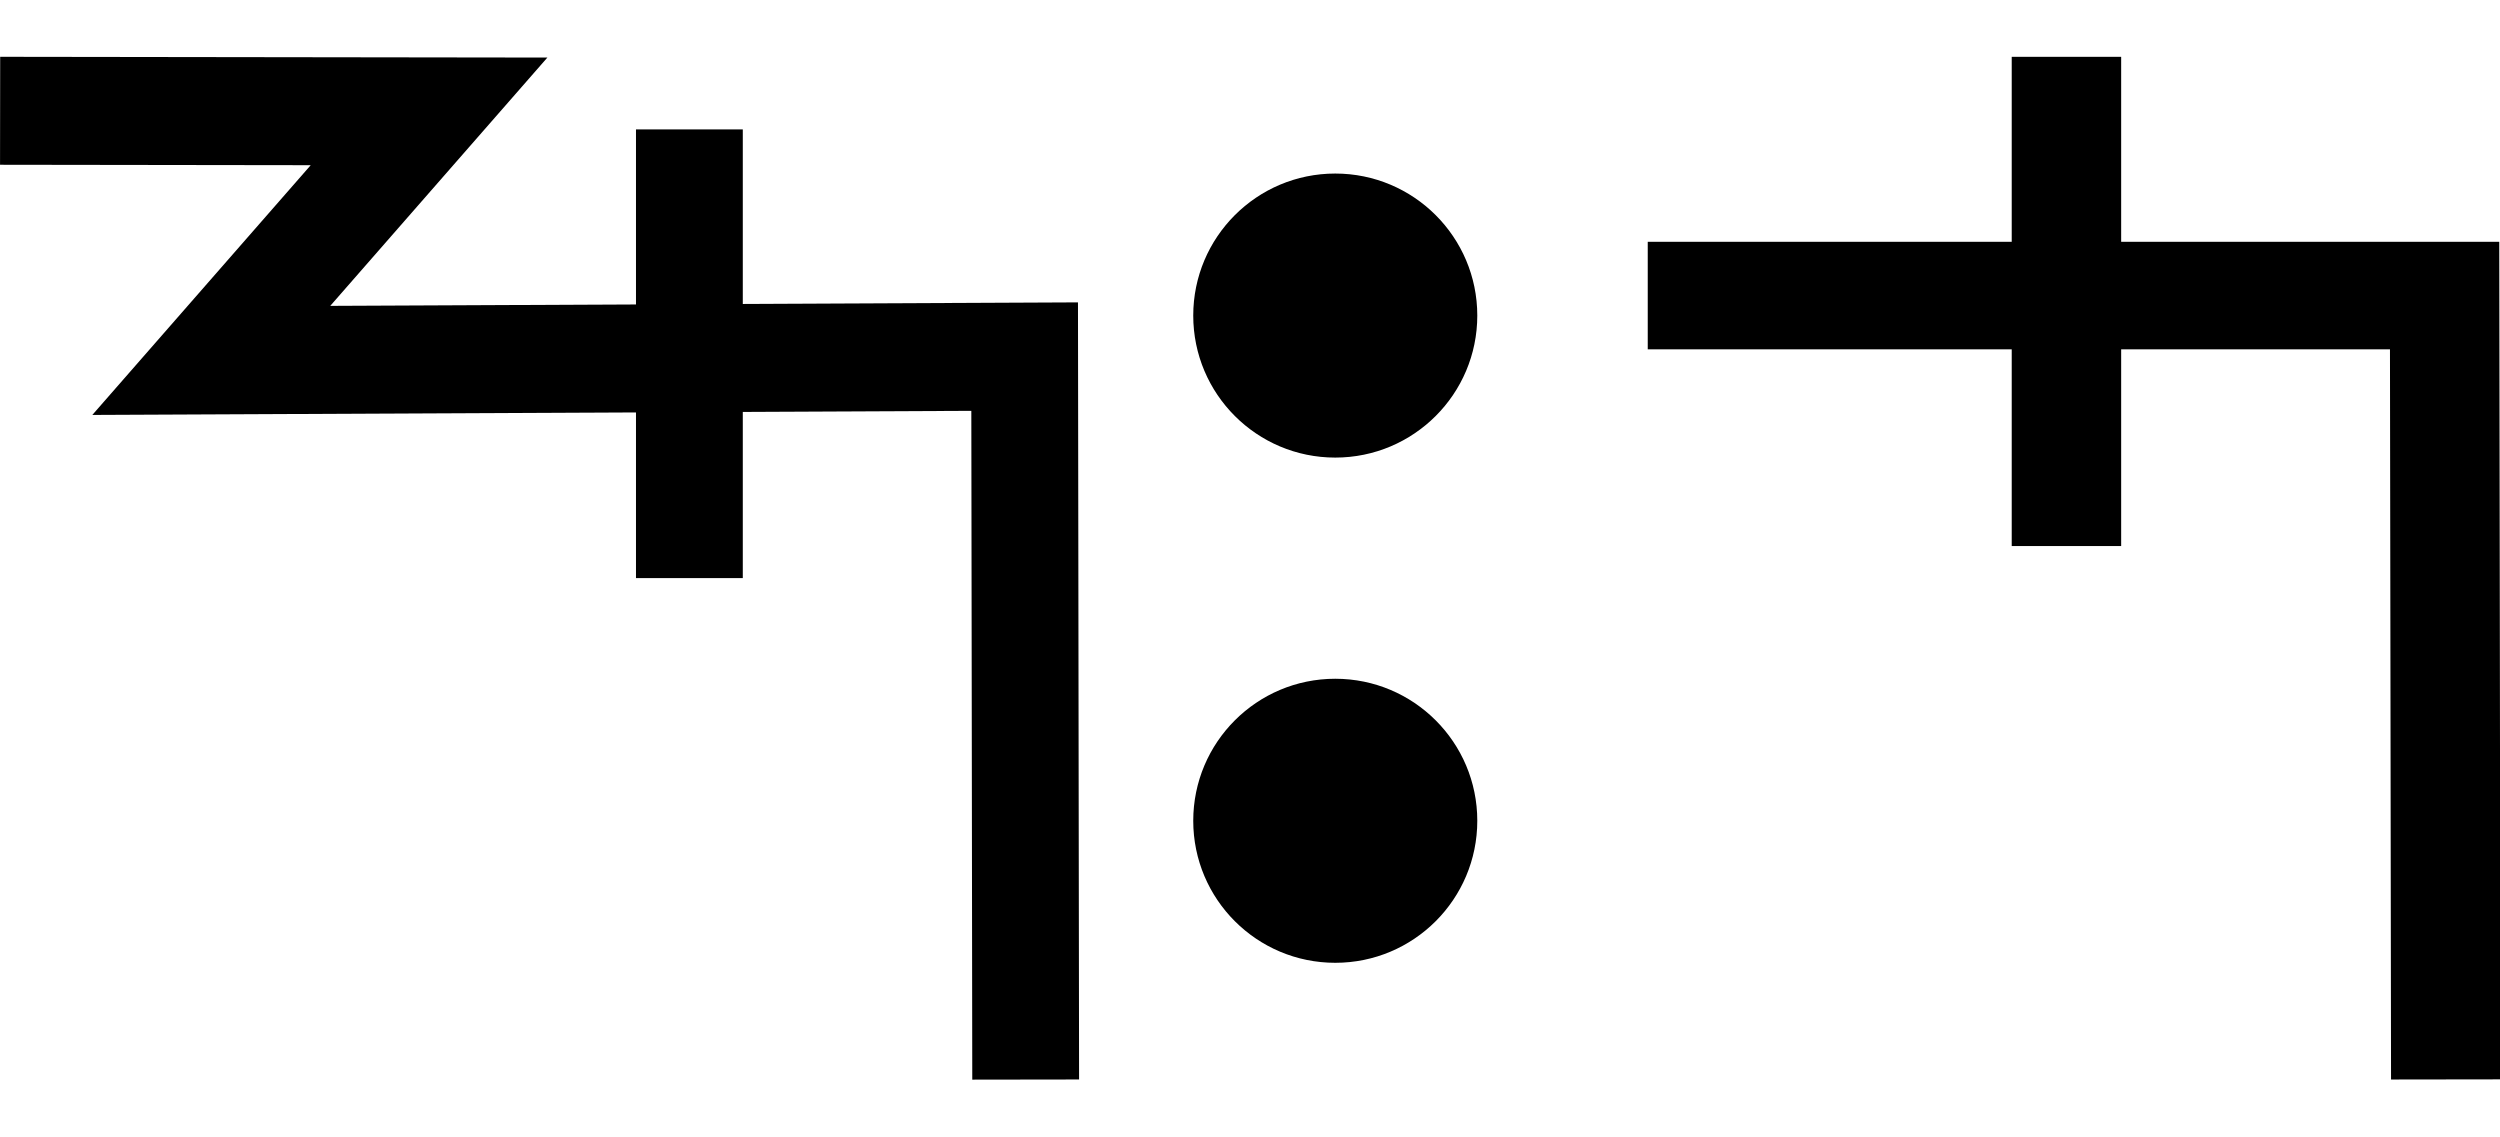
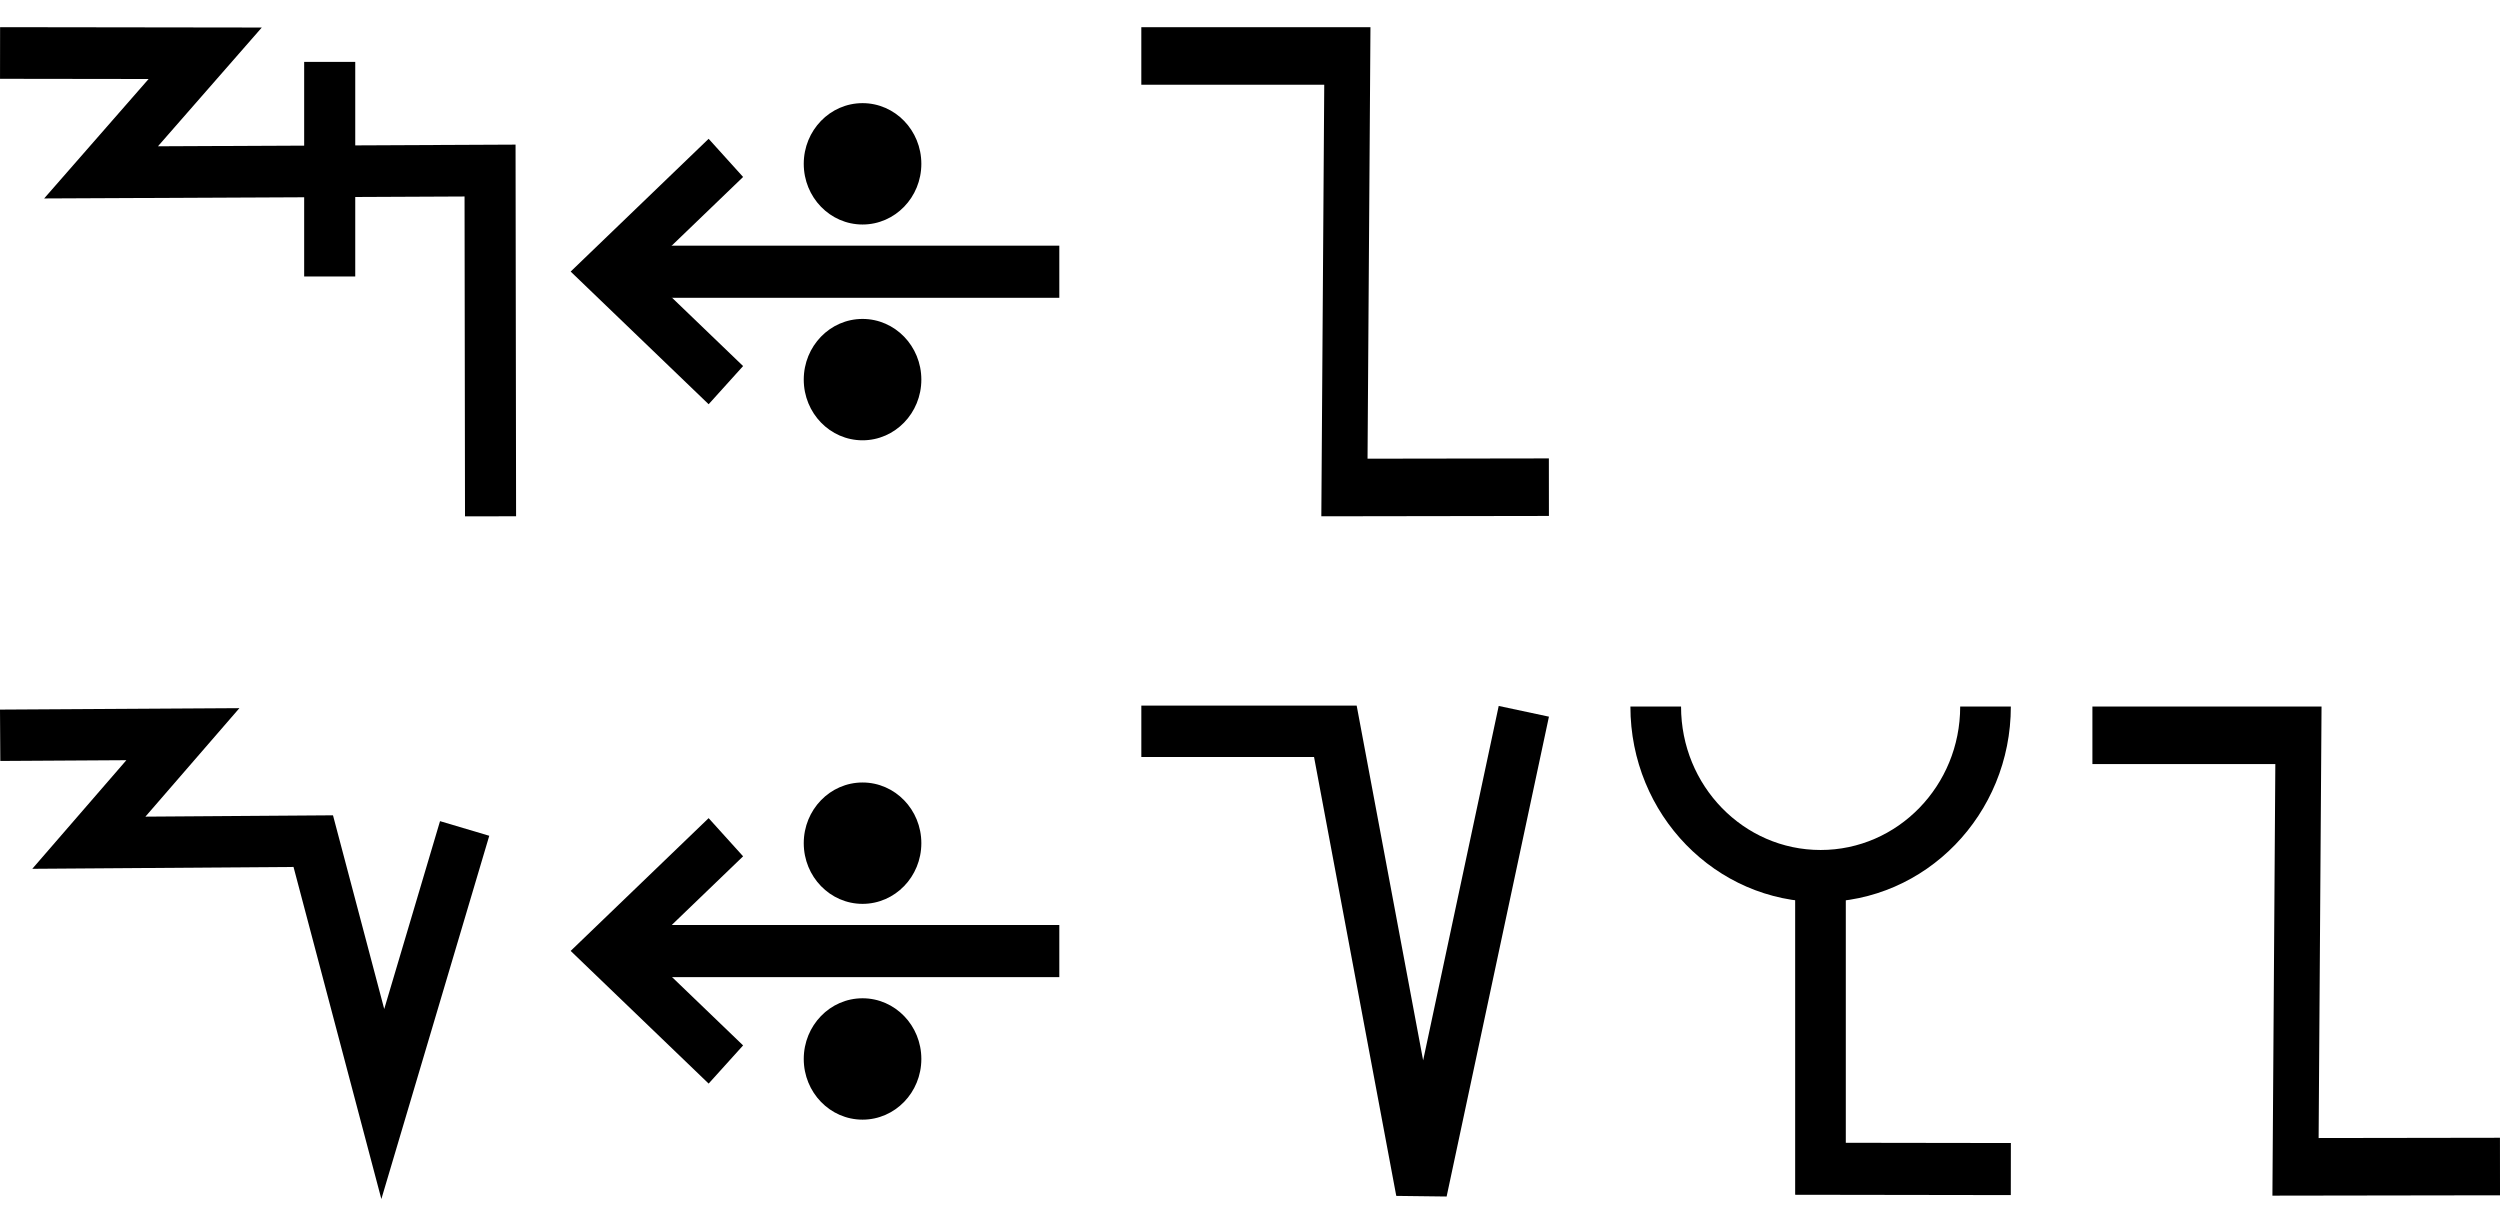
- <svg xmlns="http://www.w3.org/2000/svg" width="44" height="20" viewBox="0 0 44 20" version="1.1" id="svg3807">
+ <svg xmlns="http://www.w3.org/2000/svg" width="92" height="45" viewBox="0 0 92 45" version="1.1" id="svg3807">
  <g id="layer L1" transform="translate(0,10)">
    <g transform="translate(0,0)">
      <g id="layer1" transform="translate(0,-291.7083)">
        <g transform="matrix(1.172932,0,0,-0.9520283,-583.8196,-1486.07)" id="g10351" style="stroke-width:1.788;stroke-miterlimit:4;stroke-dasharray:none">
          <g transform="matrix(0.9094024,0,0,1.120415,45.09442,226.1223)" id="g10351-0" style="stroke-width:1.789;stroke-miterlimit:4;stroke-dasharray:none">
            <g id="g2601" transform="matrix(0.8925618,0,0,0.8925266,53.47671,-202.8362)" style="stroke-width:2.005">
              <g transform="matrix(0.9161032,0,0,-0.9078513,101.9969,-4745.411)" id="g14246" style="stroke-width:2.177;stroke-miterlimit:4;stroke-dasharray:none">
                <g id="g2026" transform="matrix(0.9836948,0,0,1.003382,0.4820347,12.44281)" style="stroke-width:2.191">
                  <g id="g10351-6-6" transform="matrix(1,0,0,-1,-52.6095,-5050.459)" style="stroke-width:2.191;stroke-miterlimit:4;stroke-dasharray:none">
                    <path id="path4186-6-7-94-7-8-3-4-9-4-6-7-7-6-2-7-8" d="m 505.411,-1877.514 v 9.106" style="fill:none;fill-rule:evenodd;stroke:#000000;stroke-width:2.191;stroke-linecap:butt;stroke-linejoin:miter;stroke-miterlimit:4;stroke-dasharray:none;stroke-opacity:1" />
                  </g>
                  <path style="fill:none;fill-rule:evenodd;stroke:#000000;stroke-width:2.191;stroke-linecap:butt;stroke-linejoin:miter;stroke-miterlimit:4;stroke-dasharray:none;stroke-opacity:1" d="m 438.662,-3182.429 8.799,0.012 -4.467,5.054 16.685,-0.077 0.021,14.672" id="path4176-9-6-97-2" />
                </g>
              </g>
            </g>
          </g>
        </g>
      </g>
    </g>
    <g transform="translate(21,0)">
      <g id="layer1" transform="translate(0,-291.7083)">
        <g transform="matrix(1.172932,0,0,-0.9520283,-583.8196,-1486.07)" id="g10351" style="stroke-width:1.788;stroke-miterlimit:4;stroke-dasharray:none">
          <g transform="matrix(0.9094024,0,0,1.120415,45.09442,226.1223)" id="g10351-0" style="stroke-width:1.789;stroke-miterlimit:4;stroke-dasharray:none">
            <g id="g2601" transform="matrix(0.8925618,0,0,0.8925266,53.47671,-202.8362)" style="stroke-width:2.005">
              <g transform="matrix(0.9161032,0,0,-0.9078513,101.9969,-4745.411)" id="g14246" style="stroke-width:2.177;stroke-miterlimit:4;stroke-dasharray:none">
                <g transform="matrix(1.222974,0,0,1.234139,-146.3597,738.2648)" id="g14253">
                  <g transform="translate(-39.3611,1.9848)" id="g14264" style="stroke-width:1.772;stroke-miterlimit:4;stroke-dasharray:none">
                    <g id="g10359-10-8" transform="matrix(1,0,0,-1,-52.73343,-5050.882)" style="stroke-width:1.772;stroke-miterlimit:4;stroke-dasharray:none">
                      <g transform="matrix(1,0,0,-1,9.453375,-5051.509)" id="g14371">
                        <g id="g10364-8-3" transform="matrix(1,0,0,-1,-48.16121,-5051.049)" />
                        <g transform="translate(-27.1658,1.5491)" id="g14427">
                          <g id="g10367-880-7" transform="matrix(1,0,0,-1,-48.16121,-5051.049)" />
                          <g transform="translate(-45.4538,2.7243)" id="g14438">
                            <g id="g10370-7-5" transform="matrix(1,0,0,-1,-48.16121,-5051.049)" />
                            <g transform="translate(-30.4313,0.6037)" id="g14451">
                              <g id="g12601" style="stroke-width:2.605;stroke-miterlimit:4;stroke-dasharray:none" transform="matrix(0.6486516,0,0,0.7128036,230.9036,-908.8502)">
-                                 <g id="layer1-6-3-56-3-8-9" transform="matrix(1.060054,0,0,0.9646497,1319.467,-2988.315)" style="stroke-width:3.789">
-                                   <g transform="matrix(5.820712,0,0,5.820712,-711.3569,-666.8932)" id="g5414-3-0-2-5-3-2" style="stroke-width:3.789">
-                                     <g transform="matrix(0.2597607,0,0,0.2597607,12.18558,38.7607)" id="g4442-6-1-3-9-93-5-0" style="stroke-width:3.789">
-                                       <g transform="rotate(180,65.80256,172.9668)" id="g4446-6-9-0-0-1-4-6-2" style="stroke-width:3.789">
-                                         <g transform="translate(-1.010153,-6.12405)" id="g4404-1-2-4-9-2-1-5-3" style="stroke-width:3.789">
-                                           <circle style="fill:#000000;fill-opacity:1;fill-rule:evenodd;stroke:none;stroke-width:1.454;stroke-linecap:butt;stroke-linejoin:miter;stroke-miterlimit:4;stroke-dasharray:none;stroke-opacity:1" id="path3355-3-8-2-7-5-9-7" cx="-118.645" cy="-195.522" r="2.254" transform="scale(-1)" />
-                                           <circle style="fill:#000000;fill-opacity:1;fill-rule:evenodd;stroke:none;stroke-width:1.454;stroke-linecap:butt;stroke-linejoin:miter;stroke-miterlimit:4;stroke-dasharray:none;stroke-opacity:1" id="path3355-3-8-9-5-0-0-9-5" cx="-118.645" cy="-187.504" r="2.254" transform="scale(-1)" />
+                                 <g style="stroke-width:1.48;stroke-miterlimit:4;stroke-dasharray:none" transform="matrix(1.846011,0,0,-1.679871,592.5355,-3070.463)" id="g4509-93-8">
+                                   <g id="g20055" transform="matrix(0.8002002,0,0,0.8223537,5.468814,10.95793)" style="stroke-width:1.824">
+                                     <g id="g20314" transform="matrix(0.9998634,0,0,-1,0.00611664,131.9087)" style="stroke-width:1.824">
+                                       <g id="g22529" transform="matrix(-1,0,0,1,94.44605,-1.6809064e-6)">
+                                         <g id="g22811" transform="matrix(1,0,0,-1,0,132.1269)">
+                                           <g id="g1305">
+                                             <g id="g2215" transform="translate(-4.2196546e-7,9.52066)">
+                                               <g id="layer1-6-3-56-3-8-9" transform="matrix(-0.7177191,0,0,-0.698289,-398.6905,-82.09261)" style="stroke-width:3.789;stroke-miterlimit:4;stroke-dasharray:none">
+                                                 <g transform="matrix(5.820712,0,0,5.820712,-711.3569,-666.8932)" id="g5414-3-0-2-5-3-2" style="stroke-width:3.789">
+                                                   <g transform="matrix(0.2597607,0,0,0.2597607,12.18558,38.7607)" id="g4442-6-1-3-9-93-5-0" style="stroke-width:3.789">
+                                                     <g transform="rotate(180,65.80256,172.9668)" id="g4446-6-9-0-0-1-4-6-2" style="stroke-width:3.789">
+                                                       <g transform="translate(-1.010153,-6.12405)" id="g4404-1-2-4-9-2-1-5-3" style="stroke-width:3.789">
+                                                         <g id="g2346" transform="translate(-4.876876,-21.22961)">
+                                                           <g id="g9900-0-2-1-1-5-0-1-90" transform="matrix(-0.5723425,0,0,-0.5907145,510.7113,-1657.894)" style="stroke-width:2.931;stroke-miterlimit:4;stroke-dasharray:none">
+                                                             <g id="g9907-1-4-0-2-0-3-4-7" transform="translate(354.9676,224.1529)" style="stroke-width:2.931;stroke-miterlimit:4;stroke-dasharray:none">
+                                                               <path transform="matrix(-1,0,0,1,483.4211,17.5)" id="path4186-6-7-9-5-81-3-1-0-4-3-4-9-0-3-6" d="m 150.059,-3408.389 h 25.098" style="fill:none;fill-rule:evenodd;stroke:#000000;stroke-width:2.931;stroke-linecap:butt;stroke-linejoin:miter;stroke-miterlimit:4;stroke-dasharray:none;stroke-opacity:1" />
+                                                               <path transform="matrix(-1,0,0,1,483.4211,17.5)" id="path4186-6-7-9-2-6-2-1-1-25-5-0-7-9-3-7-6" d="m 169.392,-3402.017 6.849,-6.381 -6.849,-6.386" style="fill:none;fill-rule:evenodd;stroke:#000000;stroke-width:2.931;stroke-linecap:butt;stroke-linejoin:miter;stroke-miterlimit:4;stroke-dasharray:none;stroke-opacity:1" />
+                                                               <g id="g9894-1-9-0-8-8-3-2-8" transform="translate(-20.07522,-17.19303)" style="stroke-width:2.931;stroke-miterlimit:4;stroke-dasharray:none">
+                                                                 <circle r="3.409" cy="-3379.757" cx="342.029" id="path3355-3-8-24-5-2-6-9-5-3-0-0-1-0-6-3-3-3-4-3-1-7-3-8-9-3-4-6-6-5-2-2-9-1-4-6-0-7-7-77" style="fill:#000000;fill-opacity:1;fill-rule:evenodd;stroke:none;stroke-width:2.931;stroke-linecap:butt;stroke-linejoin:miter;stroke-miterlimit:4;stroke-dasharray:none;stroke-opacity:1" />
+                                                                 <circle r="3.409" cy="-3367.635" cx="342.029" id="path3355-3-8-9-3-1-1-1-5-5-4-2-3-8-4-5-1-2-1-9-6-2-0-9-8-5-3-9-0-79-0-6-19-7-2-5-3-2-9-3-6" style="fill:#000000;fill-opacity:1;fill-rule:evenodd;stroke:none;stroke-width:2.931;stroke-linecap:butt;stroke-linejoin:miter;stroke-miterlimit:4;stroke-dasharray:none;stroke-opacity:1" />
+                                                               </g>
+                                                             </g>
+                                                           </g>
+                                                         </g>
+                                                       </g>
+                                                     </g>
+                                                   </g>
+                                                 </g>
+                                               </g>
+                                             </g>
+                                           </g>
                                        </g>
                                      </g>
                                    </g>
                                  </g>
                                </g>
                              </g>
                            </g>
                          </g>
                        </g>
                      </g>
                    </g>
                  </g>
                </g>
              </g>
            </g>
          </g>
        </g>
      </g>
    </g>
-     <g transform="translate(29,0)">
+     <g transform="translate(42,0)">
      <g transform="translate(0,0)">
        <g id="layer1" transform="translate(0,-291.7083)">
          <g transform="matrix(1.172932,0,0,-0.9520283,-583.8196,-1486.07)" id="g10351" style="stroke-width:1.788;stroke-miterlimit:4;stroke-dasharray:none">
            <g transform="matrix(0.9094024,0,0,1.120415,45.09442,226.1223)" id="g10351-0" style="stroke-width:1.789;stroke-miterlimit:4;stroke-dasharray:none">
              <g id="g2601" transform="matrix(0.8925618,0,0,0.8925266,53.47671,-202.8362)" style="stroke-width:2.005">
-                 <g id="g3084" transform="matrix(1.011122,0,0,0.9932151,-7.370096,-3.208633)" style="stroke-width:2.001">
-                   <path style="fill:none;fill-rule:evenodd;stroke:#000000;stroke-width:2.001;stroke-linecap:butt;stroke-linejoin:miter;stroke-miterlimit:4;stroke-dasharray:none;stroke-opacity:1" d="m 514.148,-1885.254 -0.021,14.59 h -14.569" id="path4186-6-7-94-7-8-3-4-9-4-6-1-9-0" />
-                   <path style="fill:none;fill-rule:evenodd;stroke:#000000;stroke-width:2.001;stroke-linecap:butt;stroke-linejoin:miter;stroke-miterlimit:4;stroke-dasharray:none;stroke-opacity:1" d="m 507.213,-1875.326 v 9.106" id="path4186-6-7-94-7-8-3-4-9-4-6-7-7-6-2" />
+                 <g transform="matrix(-0.9626006,0,0,1.208687,1064.019,394.4588)" id="g10359" style="stroke-width:1.84;stroke-miterlimit:4;stroke-dasharray:none">
+                   <path style="fill:none;fill-rule:evenodd;stroke:#000000;stroke-width:1.84;stroke-linecap:butt;stroke-linejoin:miter;stroke-miterlimit:4;stroke-dasharray:none;stroke-opacity:1" d="m 571.91,-1877.249 8.21,-0.01 -0.117,13.801 h 8.273" id="path4186-6-7-94-7-8-3-4-0-7-9-3-9-6-6" />
+                 </g>
+               </g>
+             </g>
+           </g>
+         </g>
+       </g>
+     </g>
+   </g>
+   <g id="layer L3" transform="translate(0,35)">
+     <g transform="translate(0,0)">
+       <g id="layer1" transform="translate(0,-291.7083)">
+         <g transform="matrix(1.172932,0,0,-0.9520283,-583.8196,-1486.07)" id="g10351" style="stroke-width:1.788;stroke-miterlimit:4;stroke-dasharray:none">
+           <g transform="matrix(0.9094024,0,0,1.120415,45.09442,226.1223)" id="g10351-0" style="stroke-width:1.789;stroke-miterlimit:4;stroke-dasharray:none">
+             <g id="g2601" transform="matrix(0.8925618,0,0,0.8925266,53.47671,-202.8362)" style="stroke-width:2.005">
+               <g transform="matrix(0.9161032,0,0,-0.9078513,101.9969,-4745.411)" id="g14246" style="stroke-width:2.177;stroke-miterlimit:4;stroke-dasharray:none">
+                 <g transform="matrix(1.222974,0,0,1.234139,-146.3597,738.2648)" id="g14253">
+                   <g id="g10356-8-4" transform="matrix(1,0,0,-1,-52.77486,-5050.799)">
+                     <path id="path4186-6-7-94-7-8-3-4-9-6-9-9-8-7-3-2-2-8" d="m 541.709,-1878.611 -2.824,-9.507 -2.399,9.07 -7.742,-0.055 3.244,3.745 -6.304,-0.038" style="fill:none;fill-rule:evenodd;stroke:#000000;stroke-width:1.772;stroke-linecap:butt;stroke-linejoin:miter;stroke-miterlimit:4;stroke-dasharray:none;stroke-opacity:1" />
+                   </g>
+                 </g>
+               </g>
+             </g>
+           </g>
+         </g>
+       </g>
+     </g>
+     <g transform="translate(21,0)">
+       <g id="layer1" transform="translate(0,-291.7083)">
+         <g transform="matrix(1.172932,0,0,-0.9520283,-583.8196,-1486.07)" id="g10351" style="stroke-width:1.788;stroke-miterlimit:4;stroke-dasharray:none">
+           <g transform="matrix(0.9094024,0,0,1.120415,45.09442,226.1223)" id="g10351-0" style="stroke-width:1.789;stroke-miterlimit:4;stroke-dasharray:none">
+             <g id="g2601" transform="matrix(0.8925618,0,0,0.8925266,53.47671,-202.8362)" style="stroke-width:2.005">
+               <g transform="matrix(0.9161032,0,0,-0.9078513,101.9969,-4745.411)" id="g14246" style="stroke-width:2.177;stroke-miterlimit:4;stroke-dasharray:none">
+                 <g transform="matrix(1.222974,0,0,1.234139,-146.3597,738.2648)" id="g14253">
+                   <g transform="translate(-39.3611,1.9848)" id="g14264" style="stroke-width:1.772;stroke-miterlimit:4;stroke-dasharray:none">
+                     <g id="g10359-10-8" transform="matrix(1,0,0,-1,-52.73343,-5050.882)" style="stroke-width:1.772;stroke-miterlimit:4;stroke-dasharray:none">
+                       <g transform="matrix(1,0,0,-1,9.453375,-5051.509)" id="g14371">
+                         <g id="g10364-8-3" transform="matrix(1,0,0,-1,-48.16121,-5051.049)" />
+                         <g transform="translate(-27.1658,1.5491)" id="g14427">
+                           <g id="g10367-880-7" transform="matrix(1,0,0,-1,-48.16121,-5051.049)" />
+                           <g transform="translate(-45.4538,2.7243)" id="g14438">
+                             <g id="g10370-7-5" transform="matrix(1,0,0,-1,-48.16121,-5051.049)" />
+                             <g transform="translate(-30.4313,0.6037)" id="g14451">
+                               <g id="g12601" style="stroke-width:2.605;stroke-miterlimit:4;stroke-dasharray:none" transform="matrix(0.6486516,0,0,0.7128036,230.9036,-908.8502)">
+                                 <g style="stroke-width:1.48;stroke-miterlimit:4;stroke-dasharray:none" transform="matrix(1.846011,0,0,-1.679871,592.5355,-3070.463)" id="g4509-93-8">
+                                   <g id="g20055" transform="matrix(0.8002002,0,0,0.8223537,5.468814,10.95793)" style="stroke-width:1.824">
+                                     <g id="g20314" transform="matrix(0.9998634,0,0,-1,0.00611664,131.9087)" style="stroke-width:1.824">
+                                       <g id="g22529" transform="matrix(-1,0,0,1,94.44605,-1.6809064e-6)">
+                                         <g id="g22811" transform="matrix(1,0,0,-1,0,132.1269)">
+                                           <g id="g1305">
+                                             <g id="g2215" transform="translate(-4.2196546e-7,9.52066)">
+                                               <g id="layer1-6-3-56-3-8-9" transform="matrix(-0.7177191,0,0,-0.698289,-398.6905,-82.09261)" style="stroke-width:3.789;stroke-miterlimit:4;stroke-dasharray:none">
+                                                 <g transform="matrix(5.820712,0,0,5.820712,-711.3569,-666.8932)" id="g5414-3-0-2-5-3-2" style="stroke-width:3.789">
+                                                   <g transform="matrix(0.2597607,0,0,0.2597607,12.18558,38.7607)" id="g4442-6-1-3-9-93-5-0" style="stroke-width:3.789">
+                                                     <g transform="rotate(180,65.80256,172.9668)" id="g4446-6-9-0-0-1-4-6-2" style="stroke-width:3.789">
+                                                       <g transform="translate(-1.010153,-6.12405)" id="g4404-1-2-4-9-2-1-5-3" style="stroke-width:3.789">
+                                                         <g id="g2346" transform="translate(-4.876876,-21.22961)">
+                                                           <g id="g9900-0-2-1-1-5-0-1-90" transform="matrix(-0.5723425,0,0,-0.5907145,510.7113,-1657.894)" style="stroke-width:2.931;stroke-miterlimit:4;stroke-dasharray:none">
+                                                             <g id="g9907-1-4-0-2-0-3-4-7" transform="translate(354.9676,224.1529)" style="stroke-width:2.931;stroke-miterlimit:4;stroke-dasharray:none">
+                                                               <path transform="matrix(-1,0,0,1,483.4211,17.5)" id="path4186-6-7-9-5-81-3-1-0-4-3-4-9-0-3-6" d="m 150.059,-3408.389 h 25.098" style="fill:none;fill-rule:evenodd;stroke:#000000;stroke-width:2.931;stroke-linecap:butt;stroke-linejoin:miter;stroke-miterlimit:4;stroke-dasharray:none;stroke-opacity:1" />
+                                                               <path transform="matrix(-1,0,0,1,483.4211,17.5)" id="path4186-6-7-9-2-6-2-1-1-25-5-0-7-9-3-7-6" d="m 169.392,-3402.017 6.849,-6.381 -6.849,-6.386" style="fill:none;fill-rule:evenodd;stroke:#000000;stroke-width:2.931;stroke-linecap:butt;stroke-linejoin:miter;stroke-miterlimit:4;stroke-dasharray:none;stroke-opacity:1" />
+                                                               <g id="g9894-1-9-0-8-8-3-2-8" transform="translate(-20.07522,-17.19303)" style="stroke-width:2.931;stroke-miterlimit:4;stroke-dasharray:none">
+                                                                 <circle r="3.409" cy="-3379.757" cx="342.029" id="path3355-3-8-24-5-2-6-9-5-3-0-0-1-0-6-3-3-3-4-3-1-7-3-8-9-3-4-6-6-5-2-2-9-1-4-6-0-7-7-77" style="fill:#000000;fill-opacity:1;fill-rule:evenodd;stroke:none;stroke-width:2.931;stroke-linecap:butt;stroke-linejoin:miter;stroke-miterlimit:4;stroke-dasharray:none;stroke-opacity:1" />
+                                                                 <circle r="3.409" cy="-3367.635" cx="342.029" id="path3355-3-8-9-3-1-1-1-5-5-4-2-3-8-4-5-1-2-1-9-6-2-0-9-8-5-3-9-0-79-0-6-19-7-2-5-3-2-9-3-6" style="fill:#000000;fill-opacity:1;fill-rule:evenodd;stroke:none;stroke-width:2.931;stroke-linecap:butt;stroke-linejoin:miter;stroke-miterlimit:4;stroke-dasharray:none;stroke-opacity:1" />
+                                                               </g>
+                                                             </g>
+                                                           </g>
+                                                         </g>
+                                                       </g>
+                                                     </g>
+                                                   </g>
+                                                 </g>
+                                               </g>
+                                             </g>
+                                           </g>
+                                         </g>
+                                       </g>
+                                     </g>
+                                   </g>
+                                 </g>
+                               </g>
+                             </g>
+                           </g>
+                         </g>
+                       </g>
+                     </g>
+                   </g>
+                 </g>
+               </g>
+             </g>
+           </g>
+         </g>
+       </g>
+     </g>
+     <g transform="translate(42,0)">
+       <g transform="translate(0,0)">
+         <g id="layer1" transform="translate(0,-291.7083)">
+           <g transform="matrix(1.172932,0,0,-0.9520283,-583.8196,-1486.07)" id="g10351" style="stroke-width:1.788;stroke-miterlimit:4;stroke-dasharray:none">
+             <g transform="matrix(0.9094024,0,0,1.120415,45.09442,226.1223)" id="g10351-0" style="stroke-width:1.789;stroke-miterlimit:4;stroke-dasharray:none">
+               <g id="g2601" transform="matrix(0.8925618,0,0,0.8925266,53.47671,-202.8362)" style="stroke-width:2.005">
+                 <g transform="matrix(1.120371,0,0,1.120415,-103.276,239.3698)" id="g10356">
+                   <path style="fill:none;fill-rule:evenodd;stroke:#000000;stroke-width:1.772;stroke-linecap:butt;stroke-linejoin:miter;stroke-miterlimit:4;stroke-dasharray:none;stroke-opacity:1" d="m 549.644,-1871.022 -3.53,-16.555 -2.972,15.865 h -6.694" id="path4186-6-7-94-7-8-3-4-9-6-9-9-8-7-3-2" />
+                 </g>
+               </g>
+             </g>
+           </g>
+         </g>
+       </g>
+     </g>
+     <g transform="translate(60,0)">
+       <g id="layer1" transform="translate(0,-291.7083)">
+         <g transform="matrix(1.172932,0,0,-0.9520283,-583.8196,-1486.07)" id="g10351" style="stroke-width:1.788;stroke-miterlimit:4;stroke-dasharray:none">
+           <g transform="matrix(0.9094024,0,0,1.120415,45.09442,226.1223)" id="g10351-0" style="stroke-width:1.789;stroke-miterlimit:4;stroke-dasharray:none">
+             <g id="g2601" transform="matrix(0.8925618,0,0,0.8925266,53.47671,-202.8362)" style="stroke-width:2.005">
+               <g transform="matrix(0.9161032,0,0,-0.9078513,101.9969,-4745.411)" id="g14246" style="stroke-width:2.177;stroke-miterlimit:4;stroke-dasharray:none">
+                 <g transform="matrix(1.222974,0,0,1.234139,-146.3597,738.2648)" id="g14253">
+                   <g transform="translate(-39.3611,1.9848)" id="g14264" style="stroke-width:1.772;stroke-miterlimit:4;stroke-dasharray:none">
+                     <g id="g10359-10-8" transform="matrix(1,0,0,-1,-52.73343,-5050.882)" style="stroke-width:1.772;stroke-miterlimit:4;stroke-dasharray:none">
+                       <g transform="matrix(1,0,0,-1,9.453375,-5051.509)" id="g14371">
+                         <g id="g10364-8-3" transform="matrix(1,0,0,-1,-48.16121,-5051.049)" />
+                         <g transform="translate(-27.1658,1.5491)" id="g14427">
+                           <g id="g10367-880-7" transform="matrix(1,0,0,-1,-48.16121,-5051.049)" />
+                           <g transform="translate(-45.4538,2.7243)" id="g14438">
+                             <g id="g10370-7-5" transform="matrix(1,0,0,-1,-48.16121,-5051.049)" />
+                             <g transform="translate(-30.4313,0.6037)" id="g14451">
+                               <g id="g12601" style="stroke-width:2.605;stroke-miterlimit:4;stroke-dasharray:none" transform="matrix(0.6486516,0,0,0.7128036,230.9036,-908.8502)">
+                                 <g style="stroke-width:1.48;stroke-miterlimit:4;stroke-dasharray:none" transform="matrix(1.846011,0,0,-1.679871,592.5355,-3070.463)" id="g4509-93-8">
+                                   <g id="g20055" transform="matrix(0.8002002,0,0,0.8223537,5.468814,10.95793)" style="stroke-width:1.824">
+                                     <g id="g20314" transform="matrix(0.9998634,0,0,-1,0.00611664,131.9087)" style="stroke-width:1.824">
+                                       <g id="g20627" transform="rotate(-180,45.24934,66.05371)">
+                                         <path style="fill:none;fill-rule:evenodd;stroke:#000000;stroke-width:1.824;stroke-linecap:butt;stroke-linejoin:miter;stroke-miterlimit:4;stroke-dasharray:none;stroke-opacity:1" d="m 39.312,74.612 c 0,-3.279 2.658,-5.938 5.938,-5.938 3.279,0 5.938,2.658 5.938,5.938" id="path3355-7-7-8-27" />
+                                         <path style="fill:none;fill-rule:evenodd;stroke:#000000;stroke-width:1.824;stroke-linecap:butt;stroke-linejoin:miter;stroke-miterlimit:4;stroke-dasharray:none;stroke-opacity:1" d="m 38.4,58.407 6.855,0.01 v 9.981" id="path4186-6-7-5-4-9-2" />
+                                       </g>
+                                     </g>
+                                   </g>
+                                 </g>
+                               </g>
+                             </g>
+                           </g>
+                         </g>
+                       </g>
+                     </g>
+                   </g>
+                 </g>
+               </g>
+             </g>
+           </g>
+         </g>
+       </g>
+     </g>
+     <g transform="translate(77,0)">
+       <g transform="translate(0,0)">
+         <g id="layer1" transform="translate(0,-291.7083)">
+           <g transform="matrix(1.172932,0,0,-0.9520283,-583.8196,-1486.07)" id="g10351" style="stroke-width:1.788;stroke-miterlimit:4;stroke-dasharray:none">
+             <g transform="matrix(0.9094024,0,0,1.120415,45.09442,226.1223)" id="g10351-0" style="stroke-width:1.789;stroke-miterlimit:4;stroke-dasharray:none">
+               <g id="g2601" transform="matrix(0.8925618,0,0,0.8925266,53.47671,-202.8362)" style="stroke-width:2.005">
+                 <g transform="matrix(-0.9626006,0,0,1.208687,1064.019,394.4588)" id="g10359" style="stroke-width:1.84;stroke-miterlimit:4;stroke-dasharray:none">
+                   <path style="fill:none;fill-rule:evenodd;stroke:#000000;stroke-width:1.84;stroke-linecap:butt;stroke-linejoin:miter;stroke-miterlimit:4;stroke-dasharray:none;stroke-opacity:1" d="m 571.91,-1877.249 8.21,-0.01 -0.117,13.801 h 8.273" id="path4186-6-7-94-7-8-3-4-0-7-9-3-9-6-6" />
                </g>
              </g>
            </g>
          </g>
        </g>
      </g>
    </g>
  </g>
</svg>
